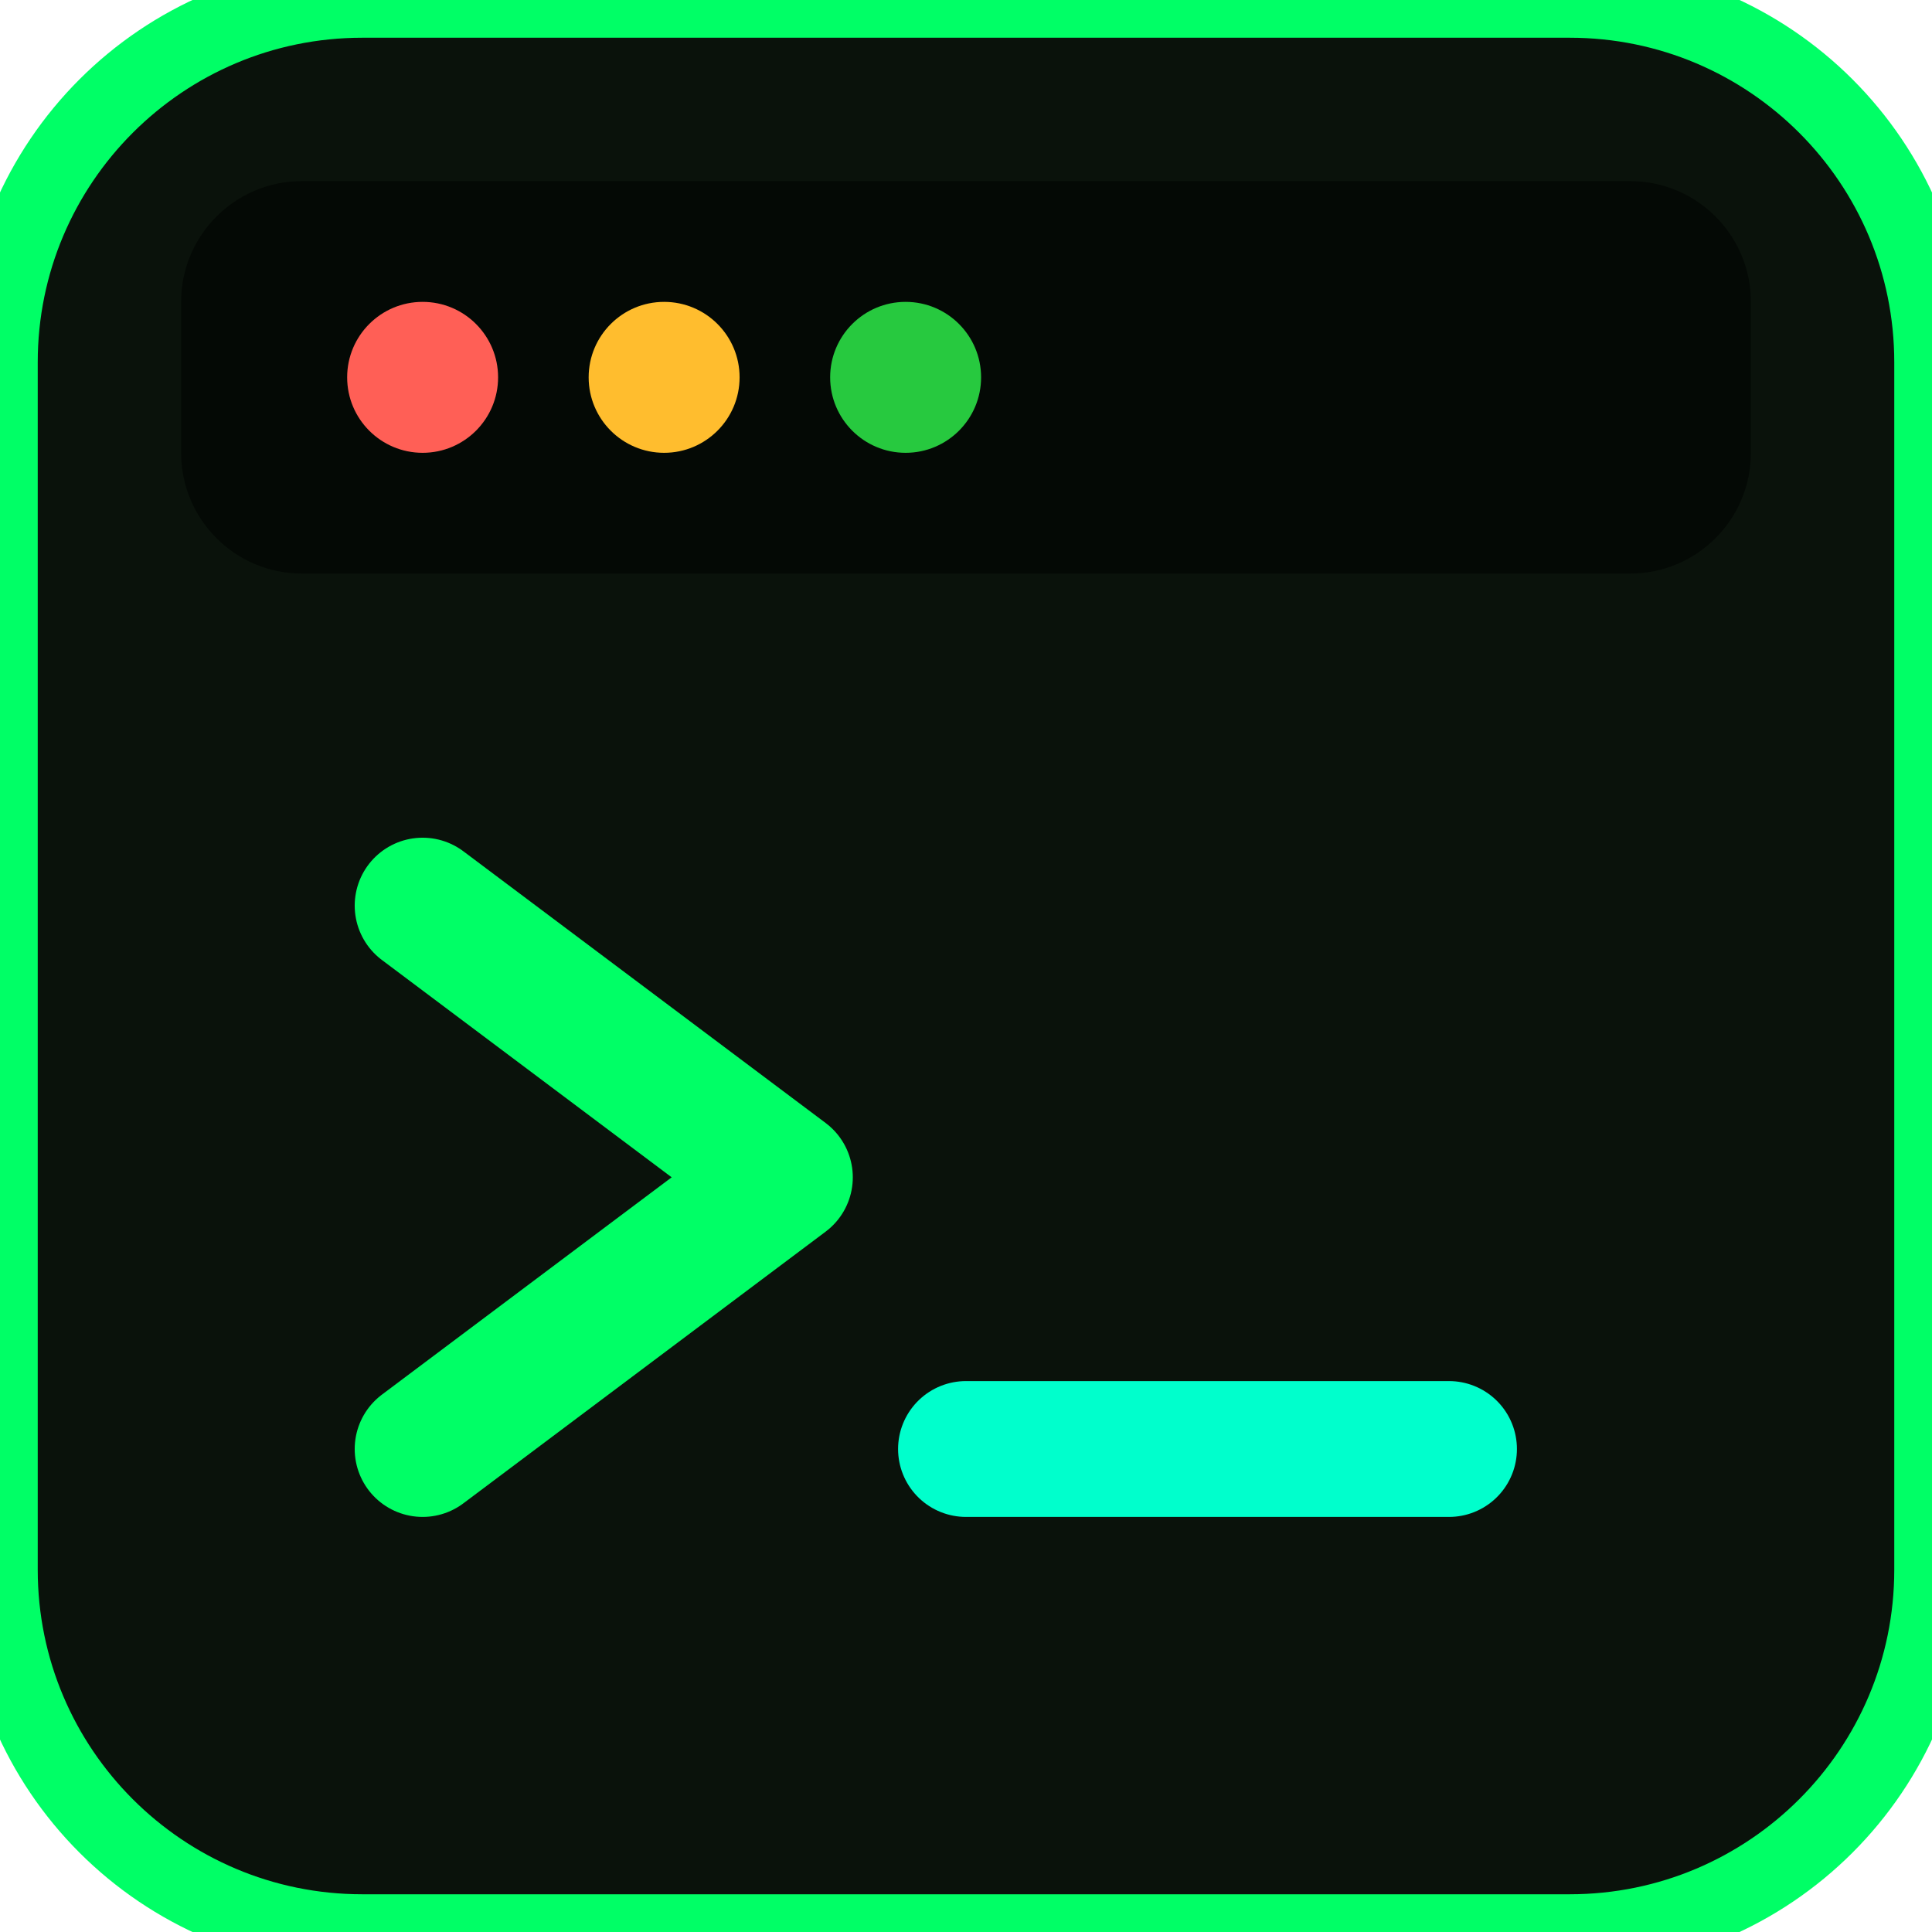
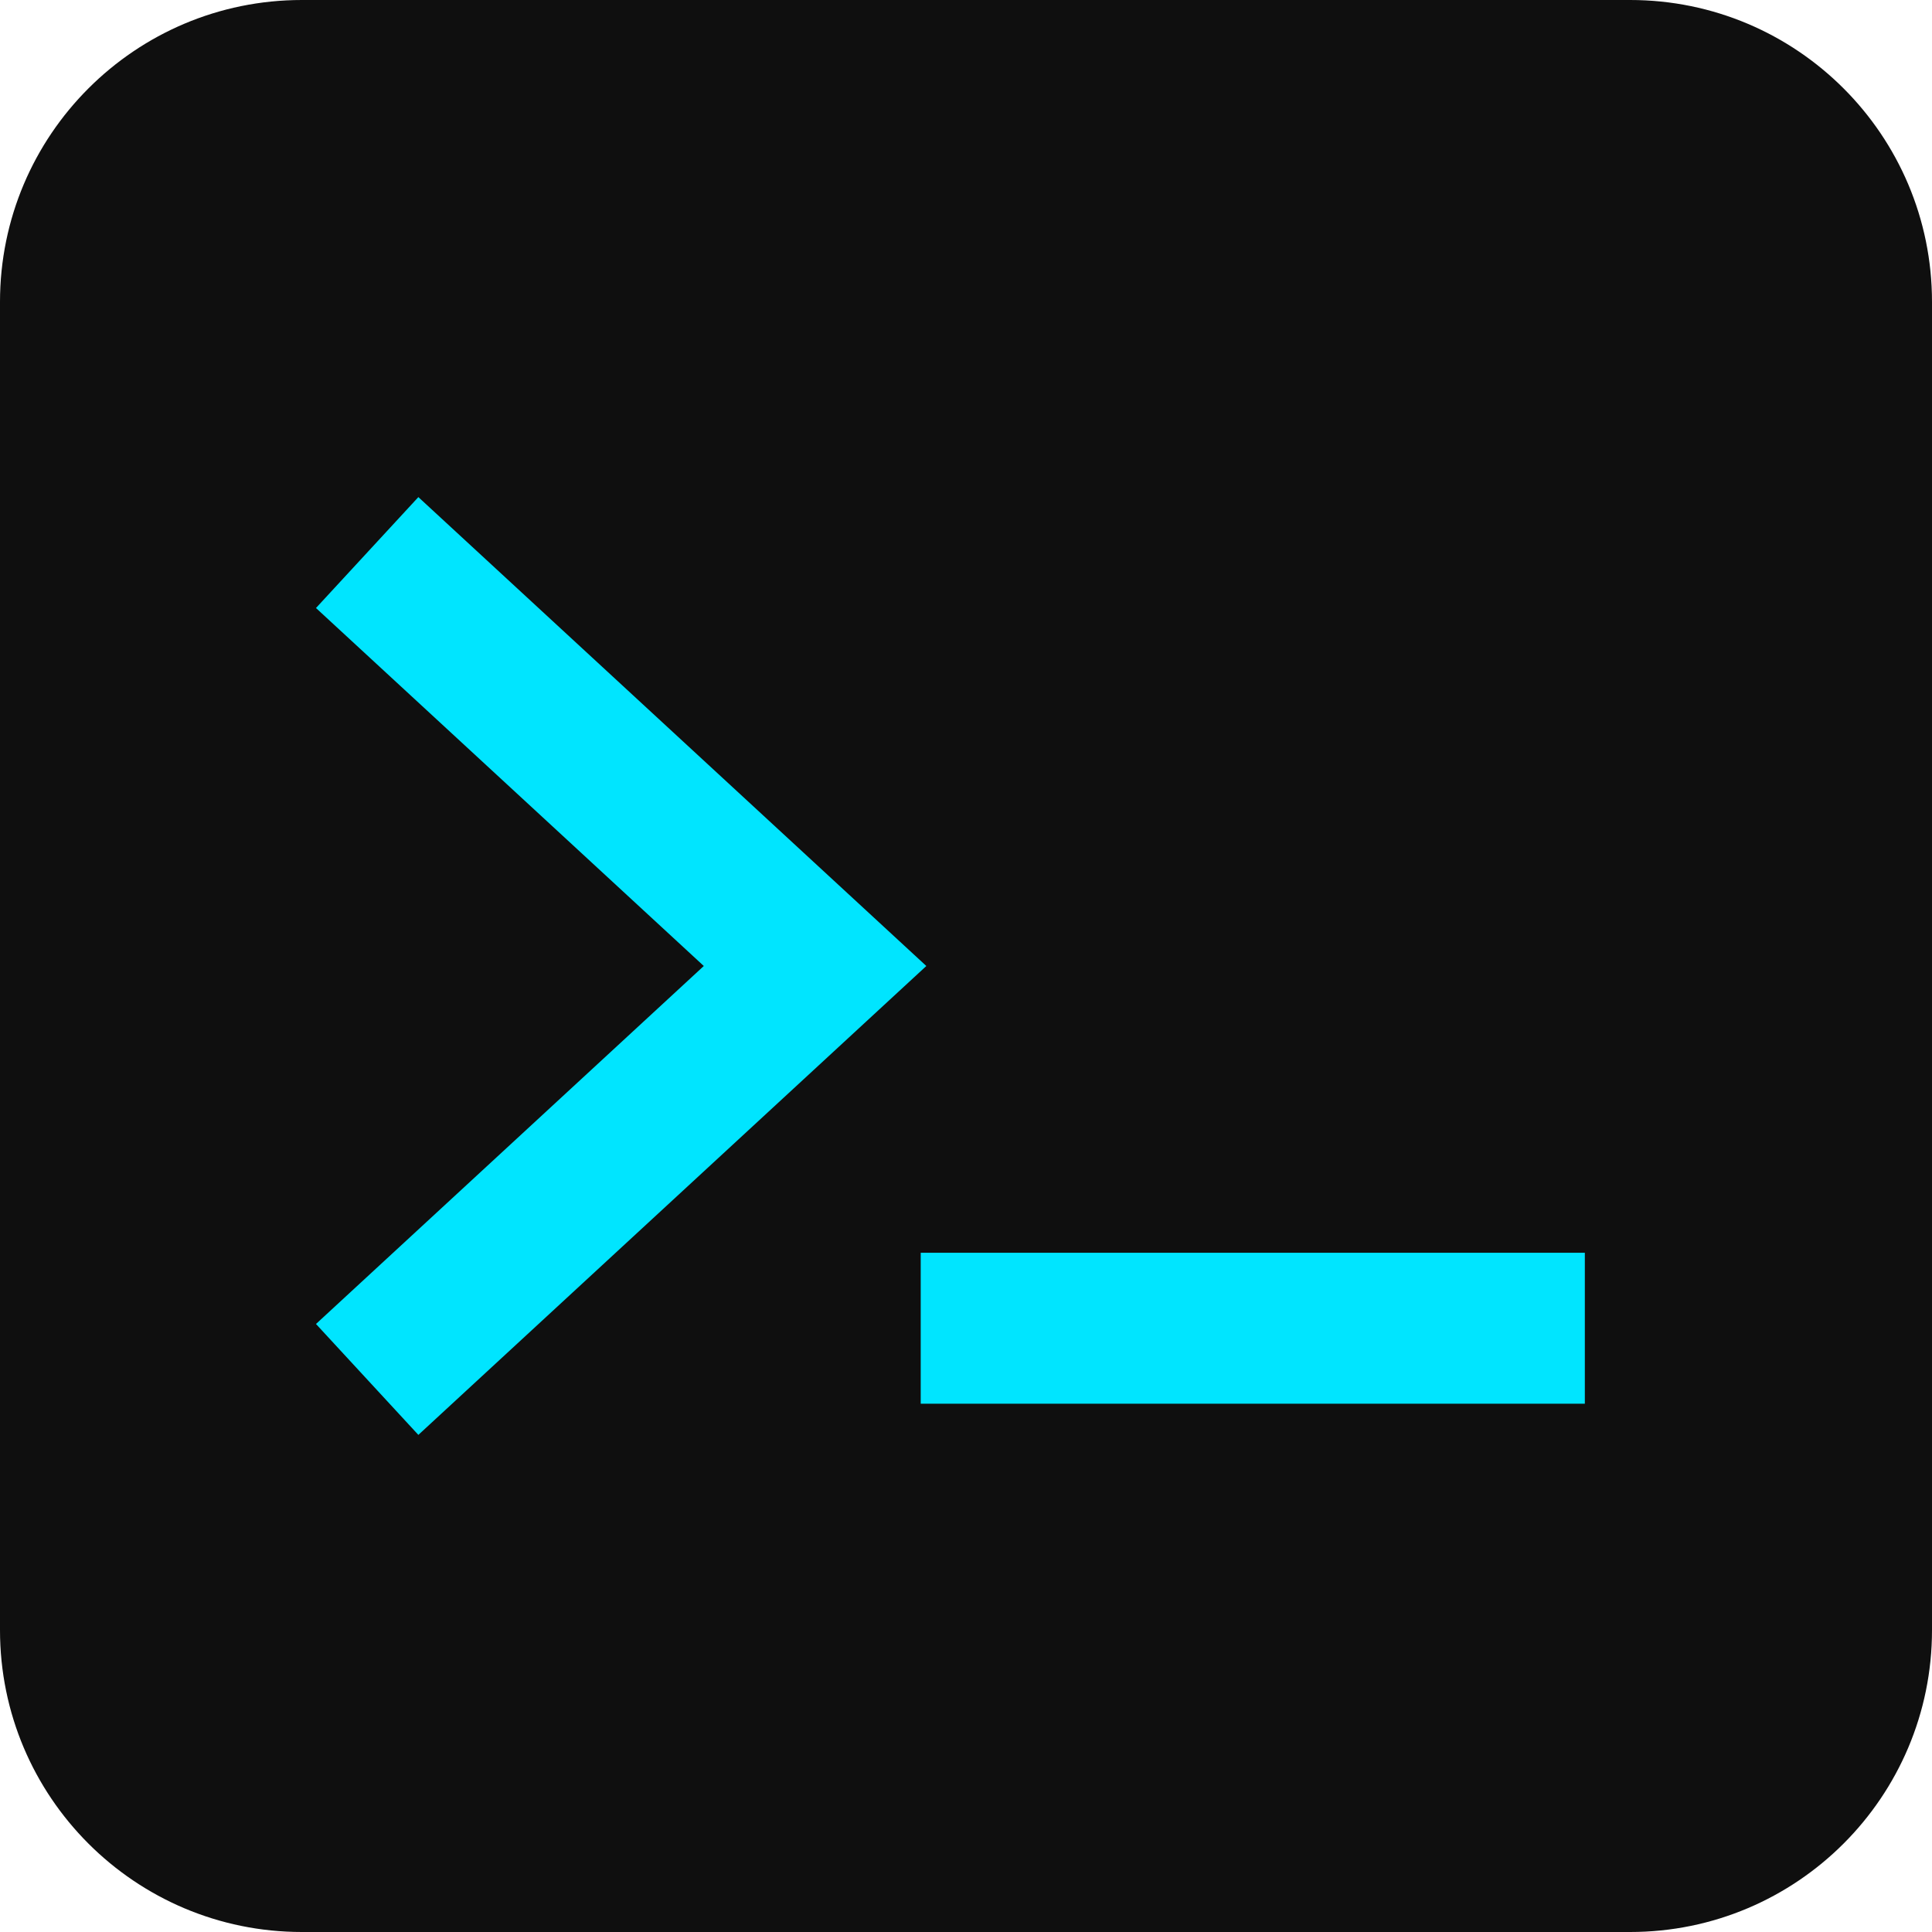
- <svg xmlns="http://www.w3.org/2000/svg" viewBox="0 0 64 64" width="64" height="64">
-   <rect width="64" height="64" rx="12" fill="#0a120b" stroke="#00ff66" stroke-width="2.5" />
-   <rect x="6" y="6" width="52" height="13" rx="4" fill="#040905" />
-   <circle cx="14" cy="12.5" r="2.5" fill="#ff5f56" />
-   <circle cx="22" cy="12.5" r="2.5" fill="#ffbd2e" />
-   <circle cx="30" cy="12.5" r="2.5" fill="#27c93f" />
-   <path d="M14 30L26 39L14 48" stroke="#00ff66" stroke-width="4.5" stroke-linecap="round" stroke-linejoin="round" fill="none" />
-   <line x1="32" y1="48" x2="48" y2="48" stroke="#00ffcc" stroke-width="4.5" stroke-linecap="round" />
+ <svg xmlns="http://www.w3.org/2000/svg" viewBox="0 0 64 64">
+   <rect width="64" height="64" rx="10" fill="#0f0f0f" />
+   <path d="m14 20 13 12-13 12M33 44h17" fill="none" stroke="#00e5ff" stroke-width="5" stroke-linecap="square" />
</svg>
